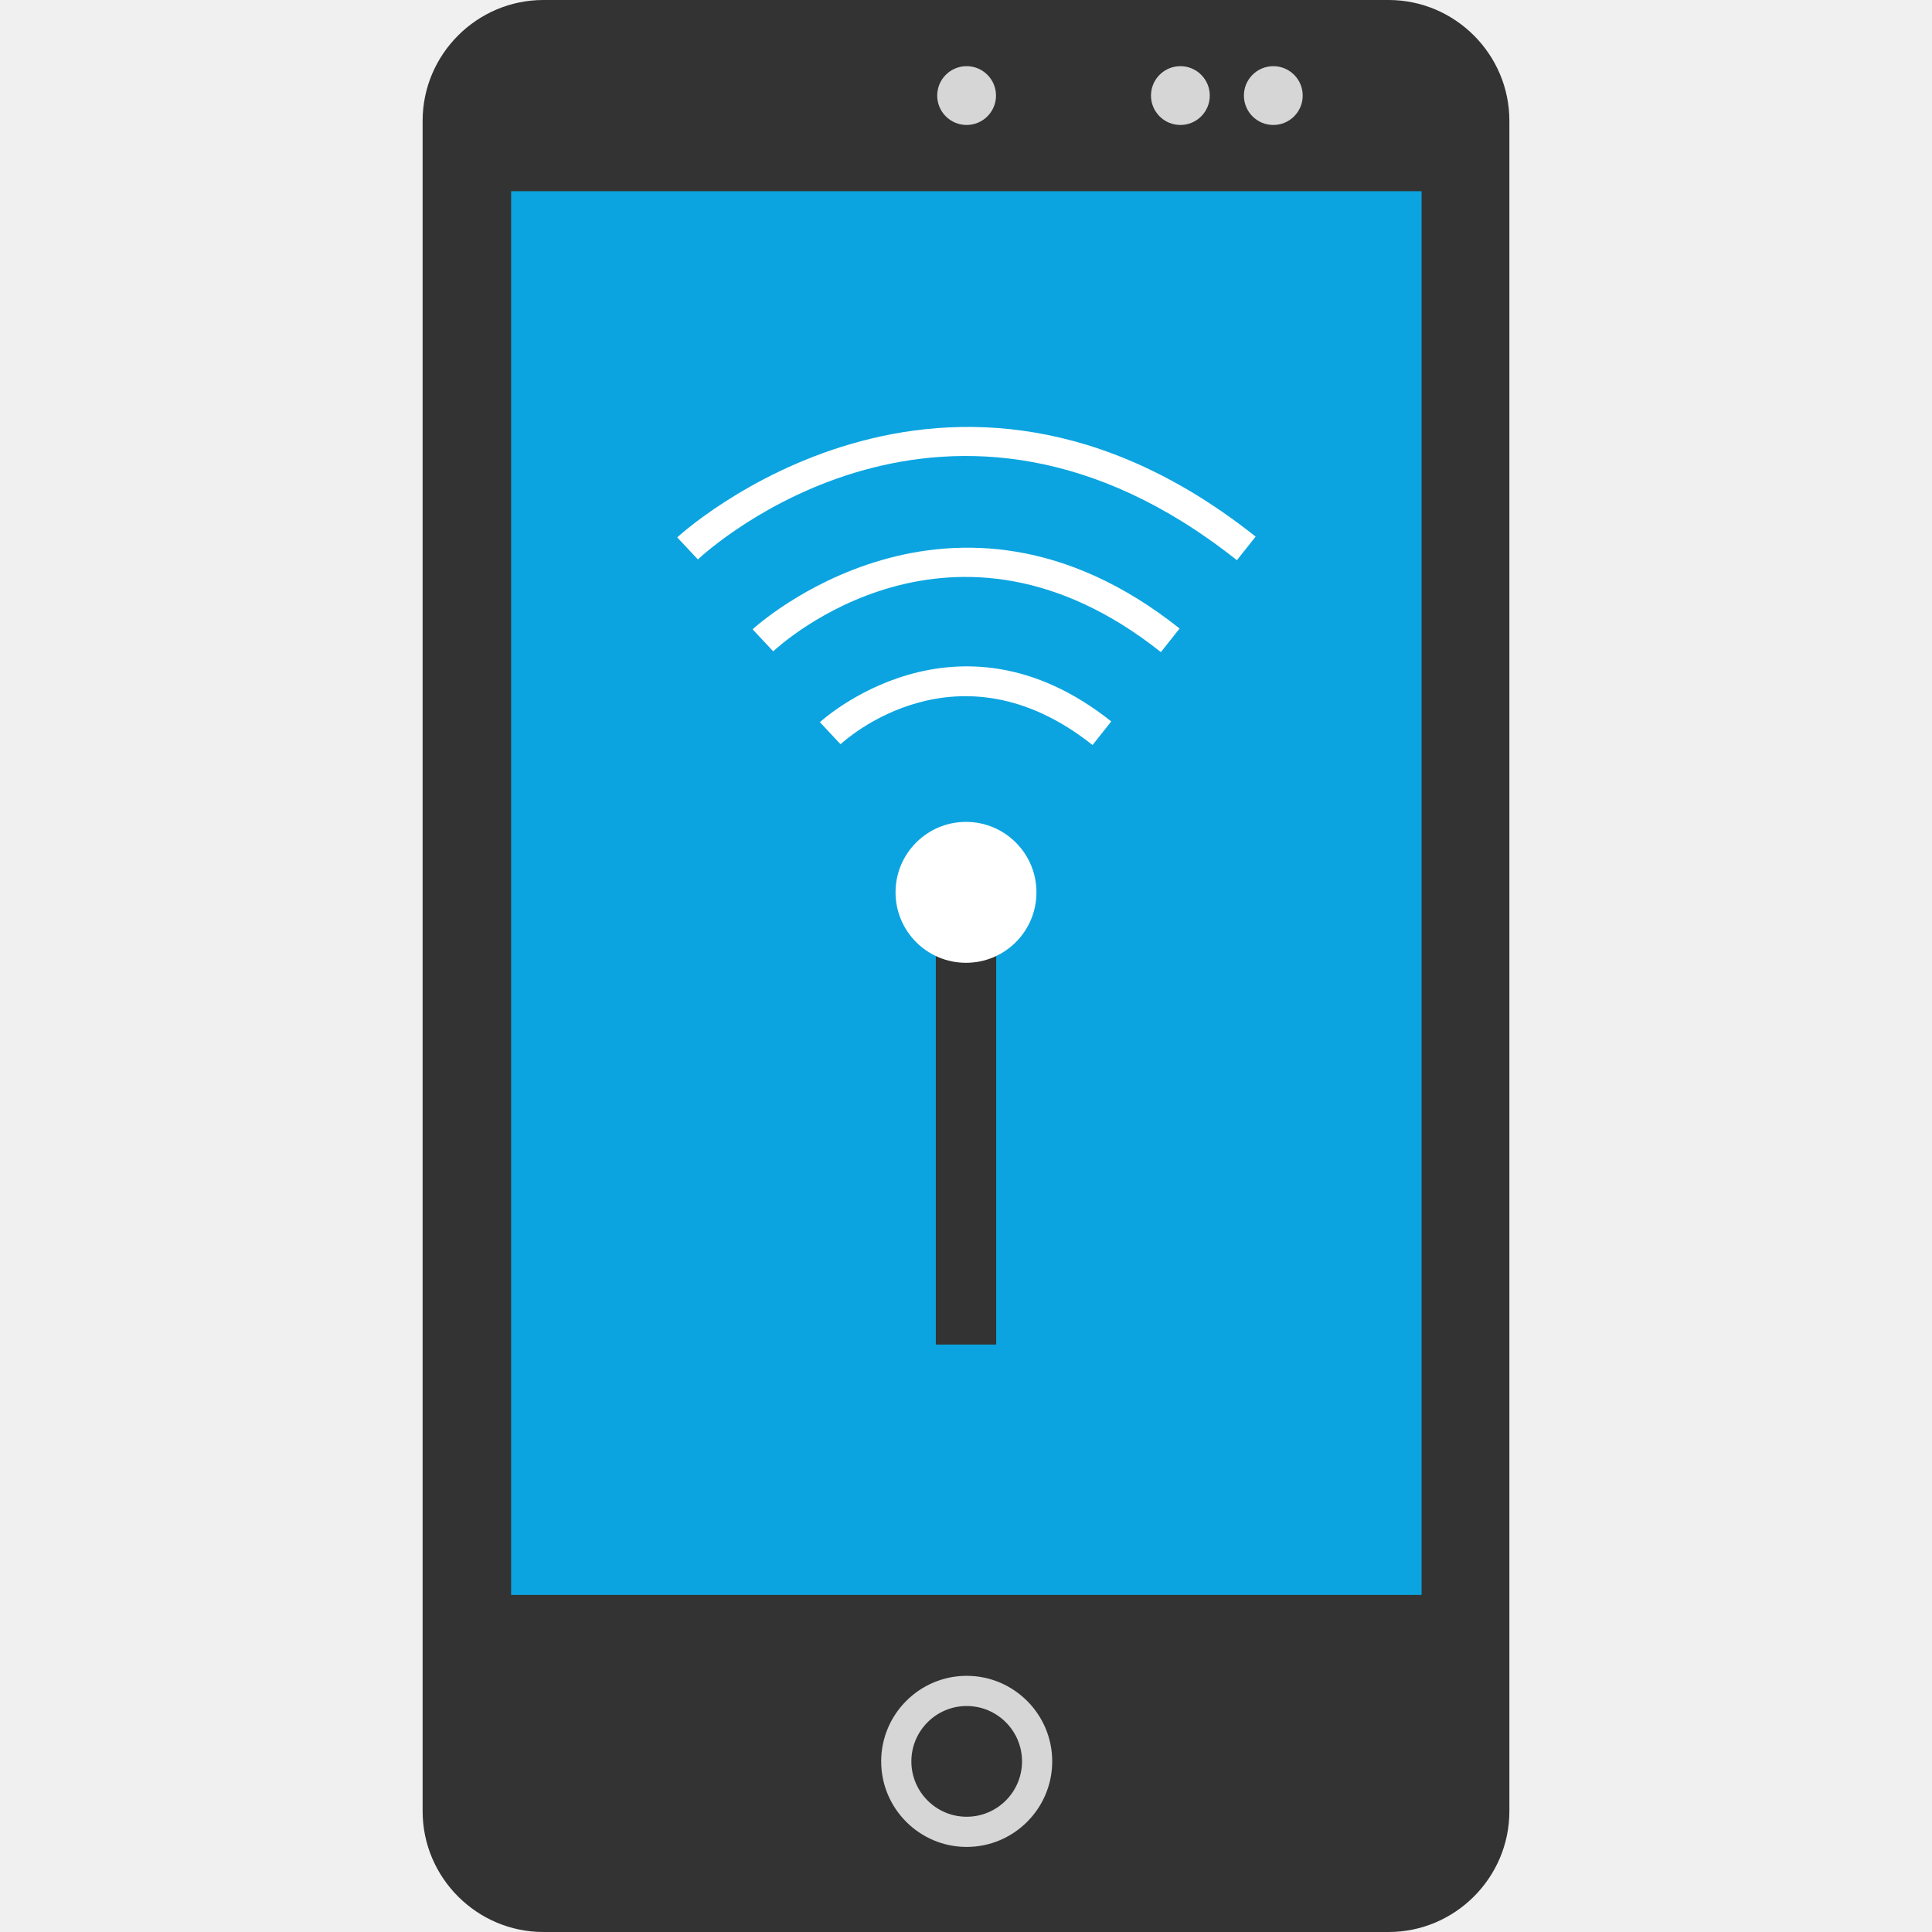
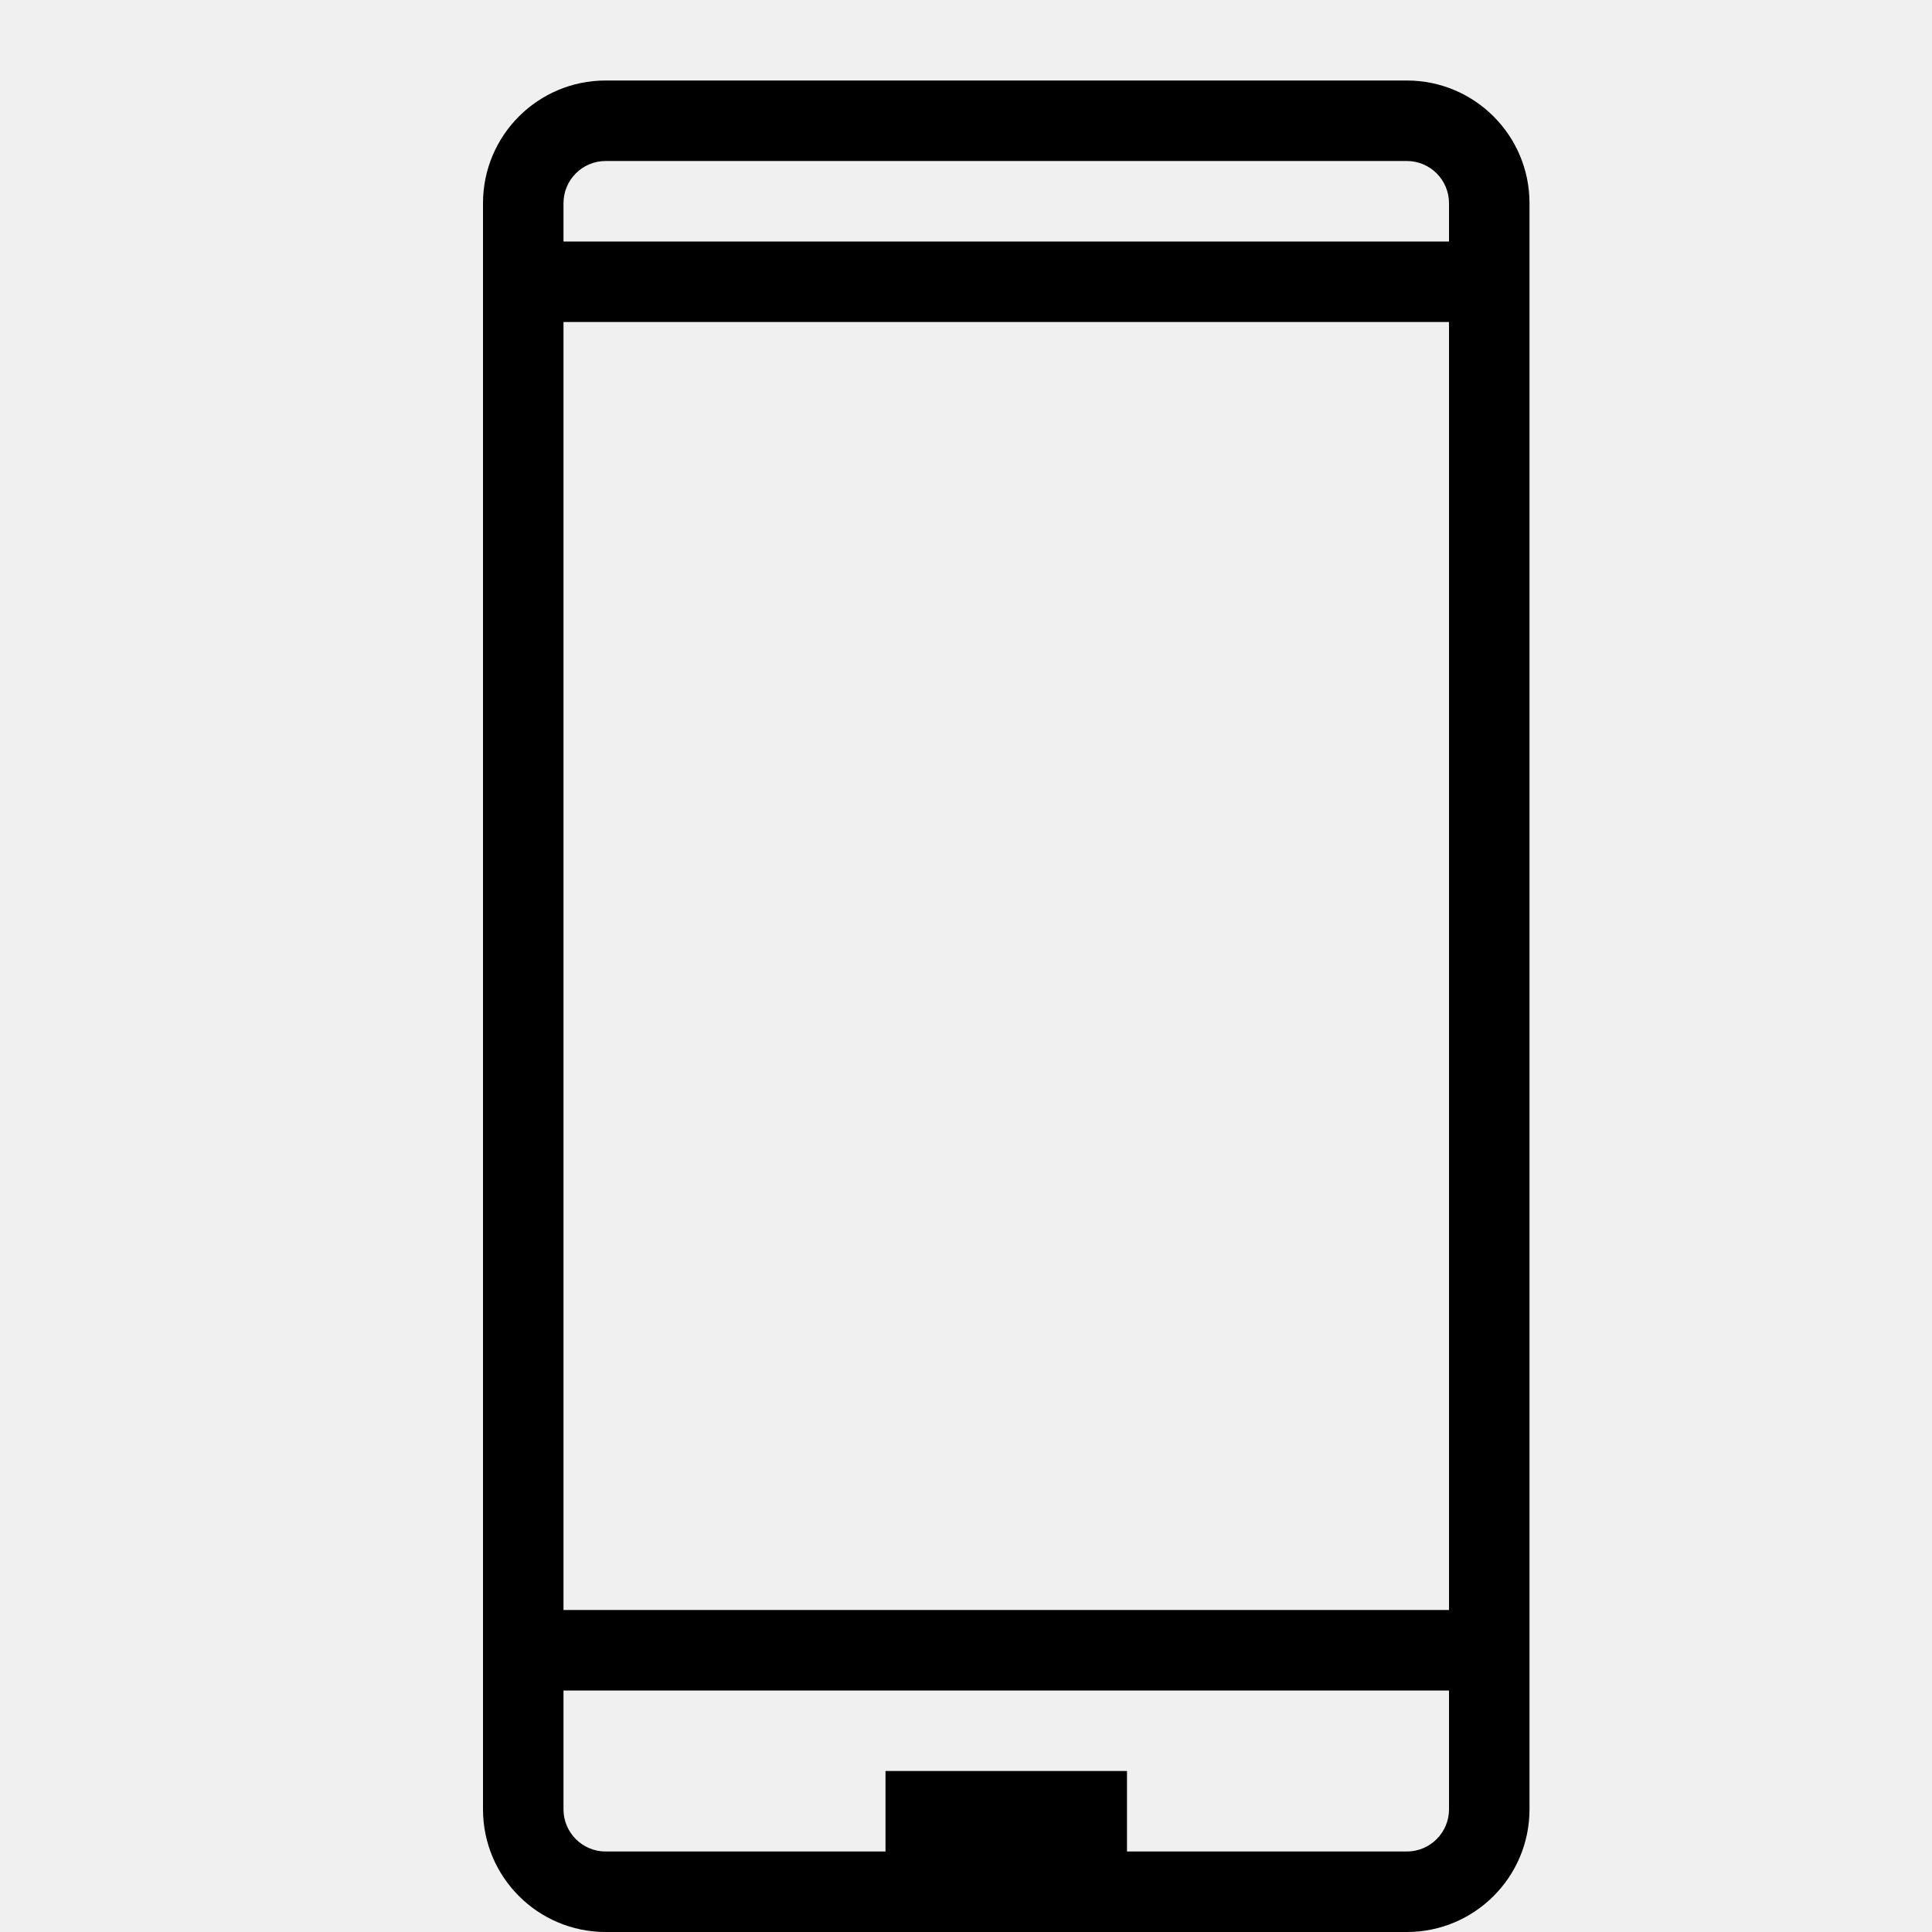
- <svg xmlns="http://www.w3.org/2000/svg" version="1.1" id="Layer_1" viewBox="0 0 512 512" xml:space="preserve">
-   <path style="fill:#333333;" d="M368,512H144c-17.6,0-32-14.4-32-32V32c0-17.6,14.4-32,32-32h224c17.6,0,32,14.4,32,32v448  C400,497.6,385.6,512,368,512z" />
-   <rect x="135.456" y="50.672" style="fill:#0BA4E0;" width="241.28" height="372" />
-   <g>
-     <path style="fill:#D6D6D6;" d="M256.176,489.456c-12.496,0-22.656-10.176-22.656-22.672s10.16-22.672,22.656-22.672   s22.672,10.176,22.672,22.672S268.672,489.456,256.176,489.456z M256.176,452.112c-8.08,0-14.656,6.576-14.656,14.672   s6.576,14.672,14.656,14.672c8.096,0,14.672-6.576,14.672-14.672S264.272,452.112,256.176,452.112z" />
-     <circle style="fill:#D6D6D6;" cx="256.16" cy="25.328" r="7.792" />
-     <circle style="fill:#D6D6D6;" cx="312.816" cy="25.328" r="7.792" />
-     <circle style="fill:#D6D6D6;" cx="337.44" cy="25.328" r="7.792" />
-   </g>
-   <g>
-     <path style="fill:#FFFFFF;" d="M289.536,197.44c-35.744-28.4-65.52-1.376-66.784-0.208l-5.472-5.84   c0.336-0.336,36-32.992,77.216-0.208L289.536,197.44z" />
-     <path style="fill:#FFFFFF;" d="M307.648,172.816c-55.152-43.792-100.816-2-102.736-0.208l-5.472-5.84   c0.512-0.464,52.688-48.288,113.168-0.208L307.648,172.816z" />
-     <path style="fill:#FFFFFF;" d="M327.792,148.464c-76.432-60.752-140.176-2.72-142.848-0.208l-5.472-5.84   c0.688-0.672,71.328-65.392,153.28-0.208L327.792,148.464z" />
-   </g>
-   <rect x="248" y="248.32" style="fill:#333333;" width="16" height="108" />
-   <circle style="fill:#FFFFFF;" cx="256" cy="236.48" r="18.672" />
+ <svg xmlns="http://www.w3.org/2000/svg" width="800px" height="800px" viewBox="0 0 24 24">
+   <path d="M6 2.524v19.952A1.524 1.524 0 0 0 7.524 24h9.952A1.524 1.524 0 0 0 19 22.476V2.524A1.524 1.524 0 0 0 17.476 1H7.524A1.524 1.524 0 0 0 6 2.524zm12 19.953a.524.524 0 0 1-.524.523H14v-1h-3v1H7.524A.524.524 0 0 1 7 22.477V21h11zM18 20H7V4h11zm-.524-18a.524.524 0 0 1 .524.523V3H7v-.477A.524.524 0 0 1 7.524 2z" />
+   <path fill="none" d="M0 0h24v24H0z" />
</svg>
